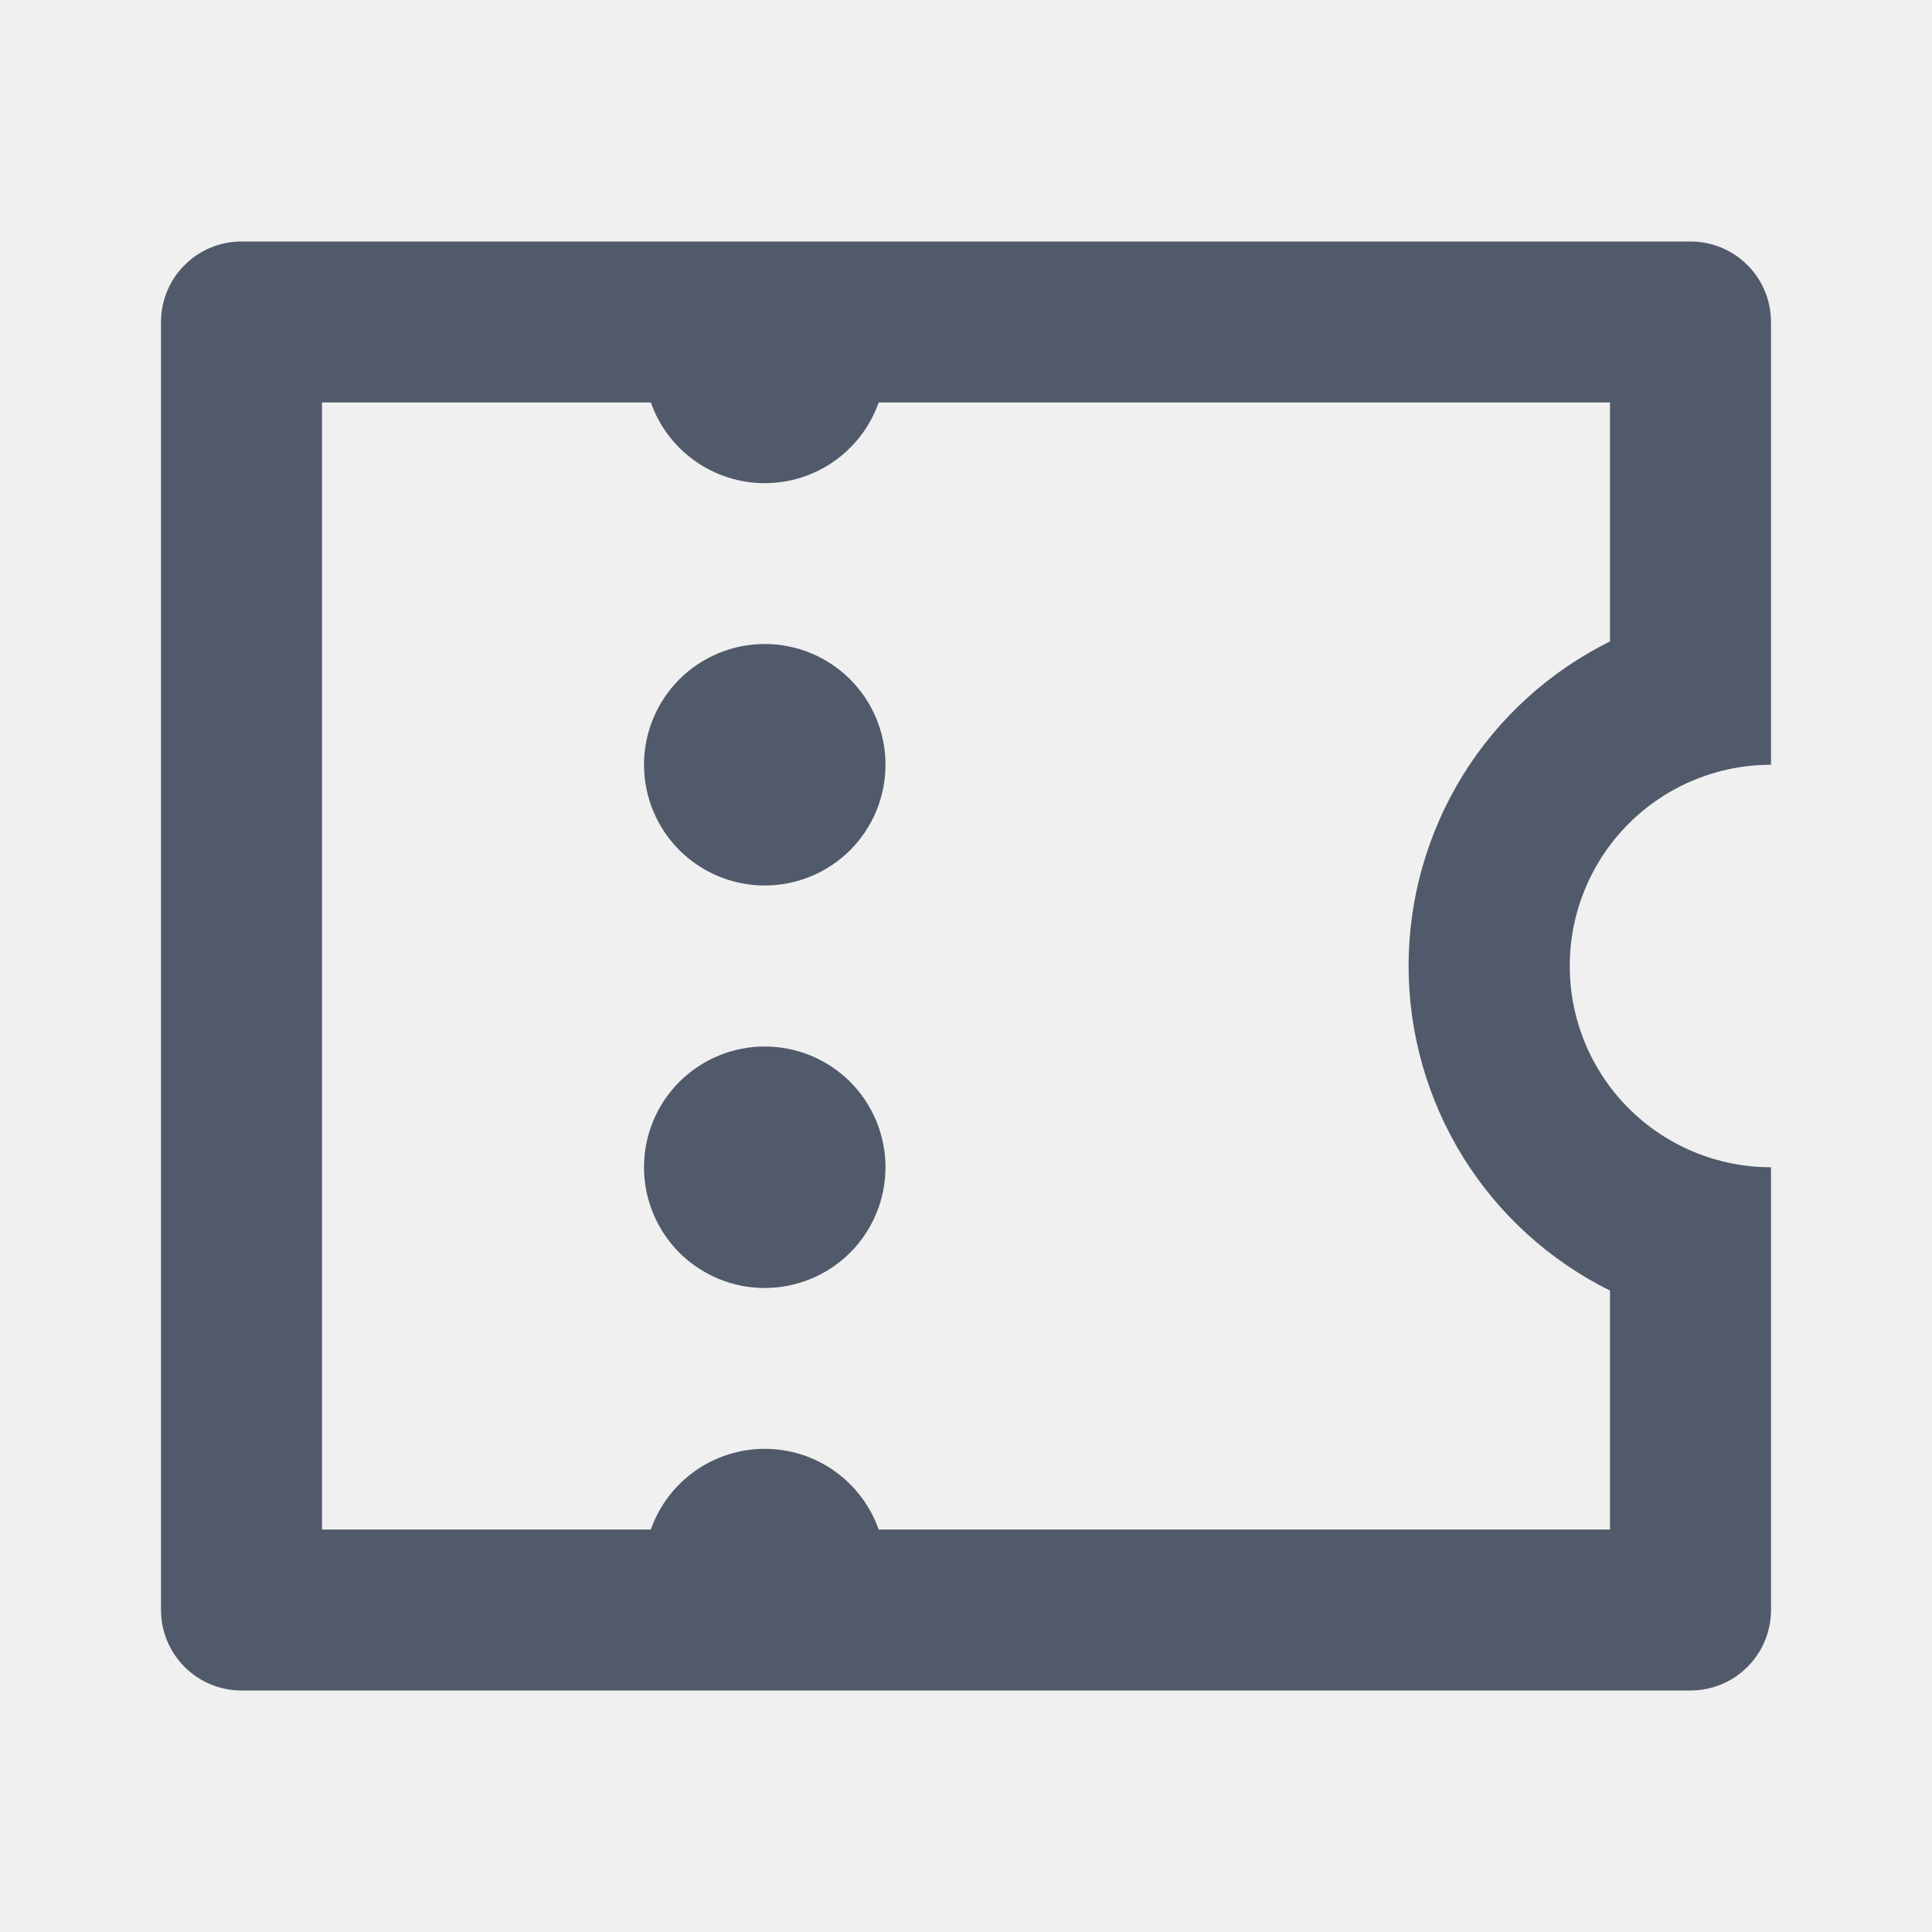
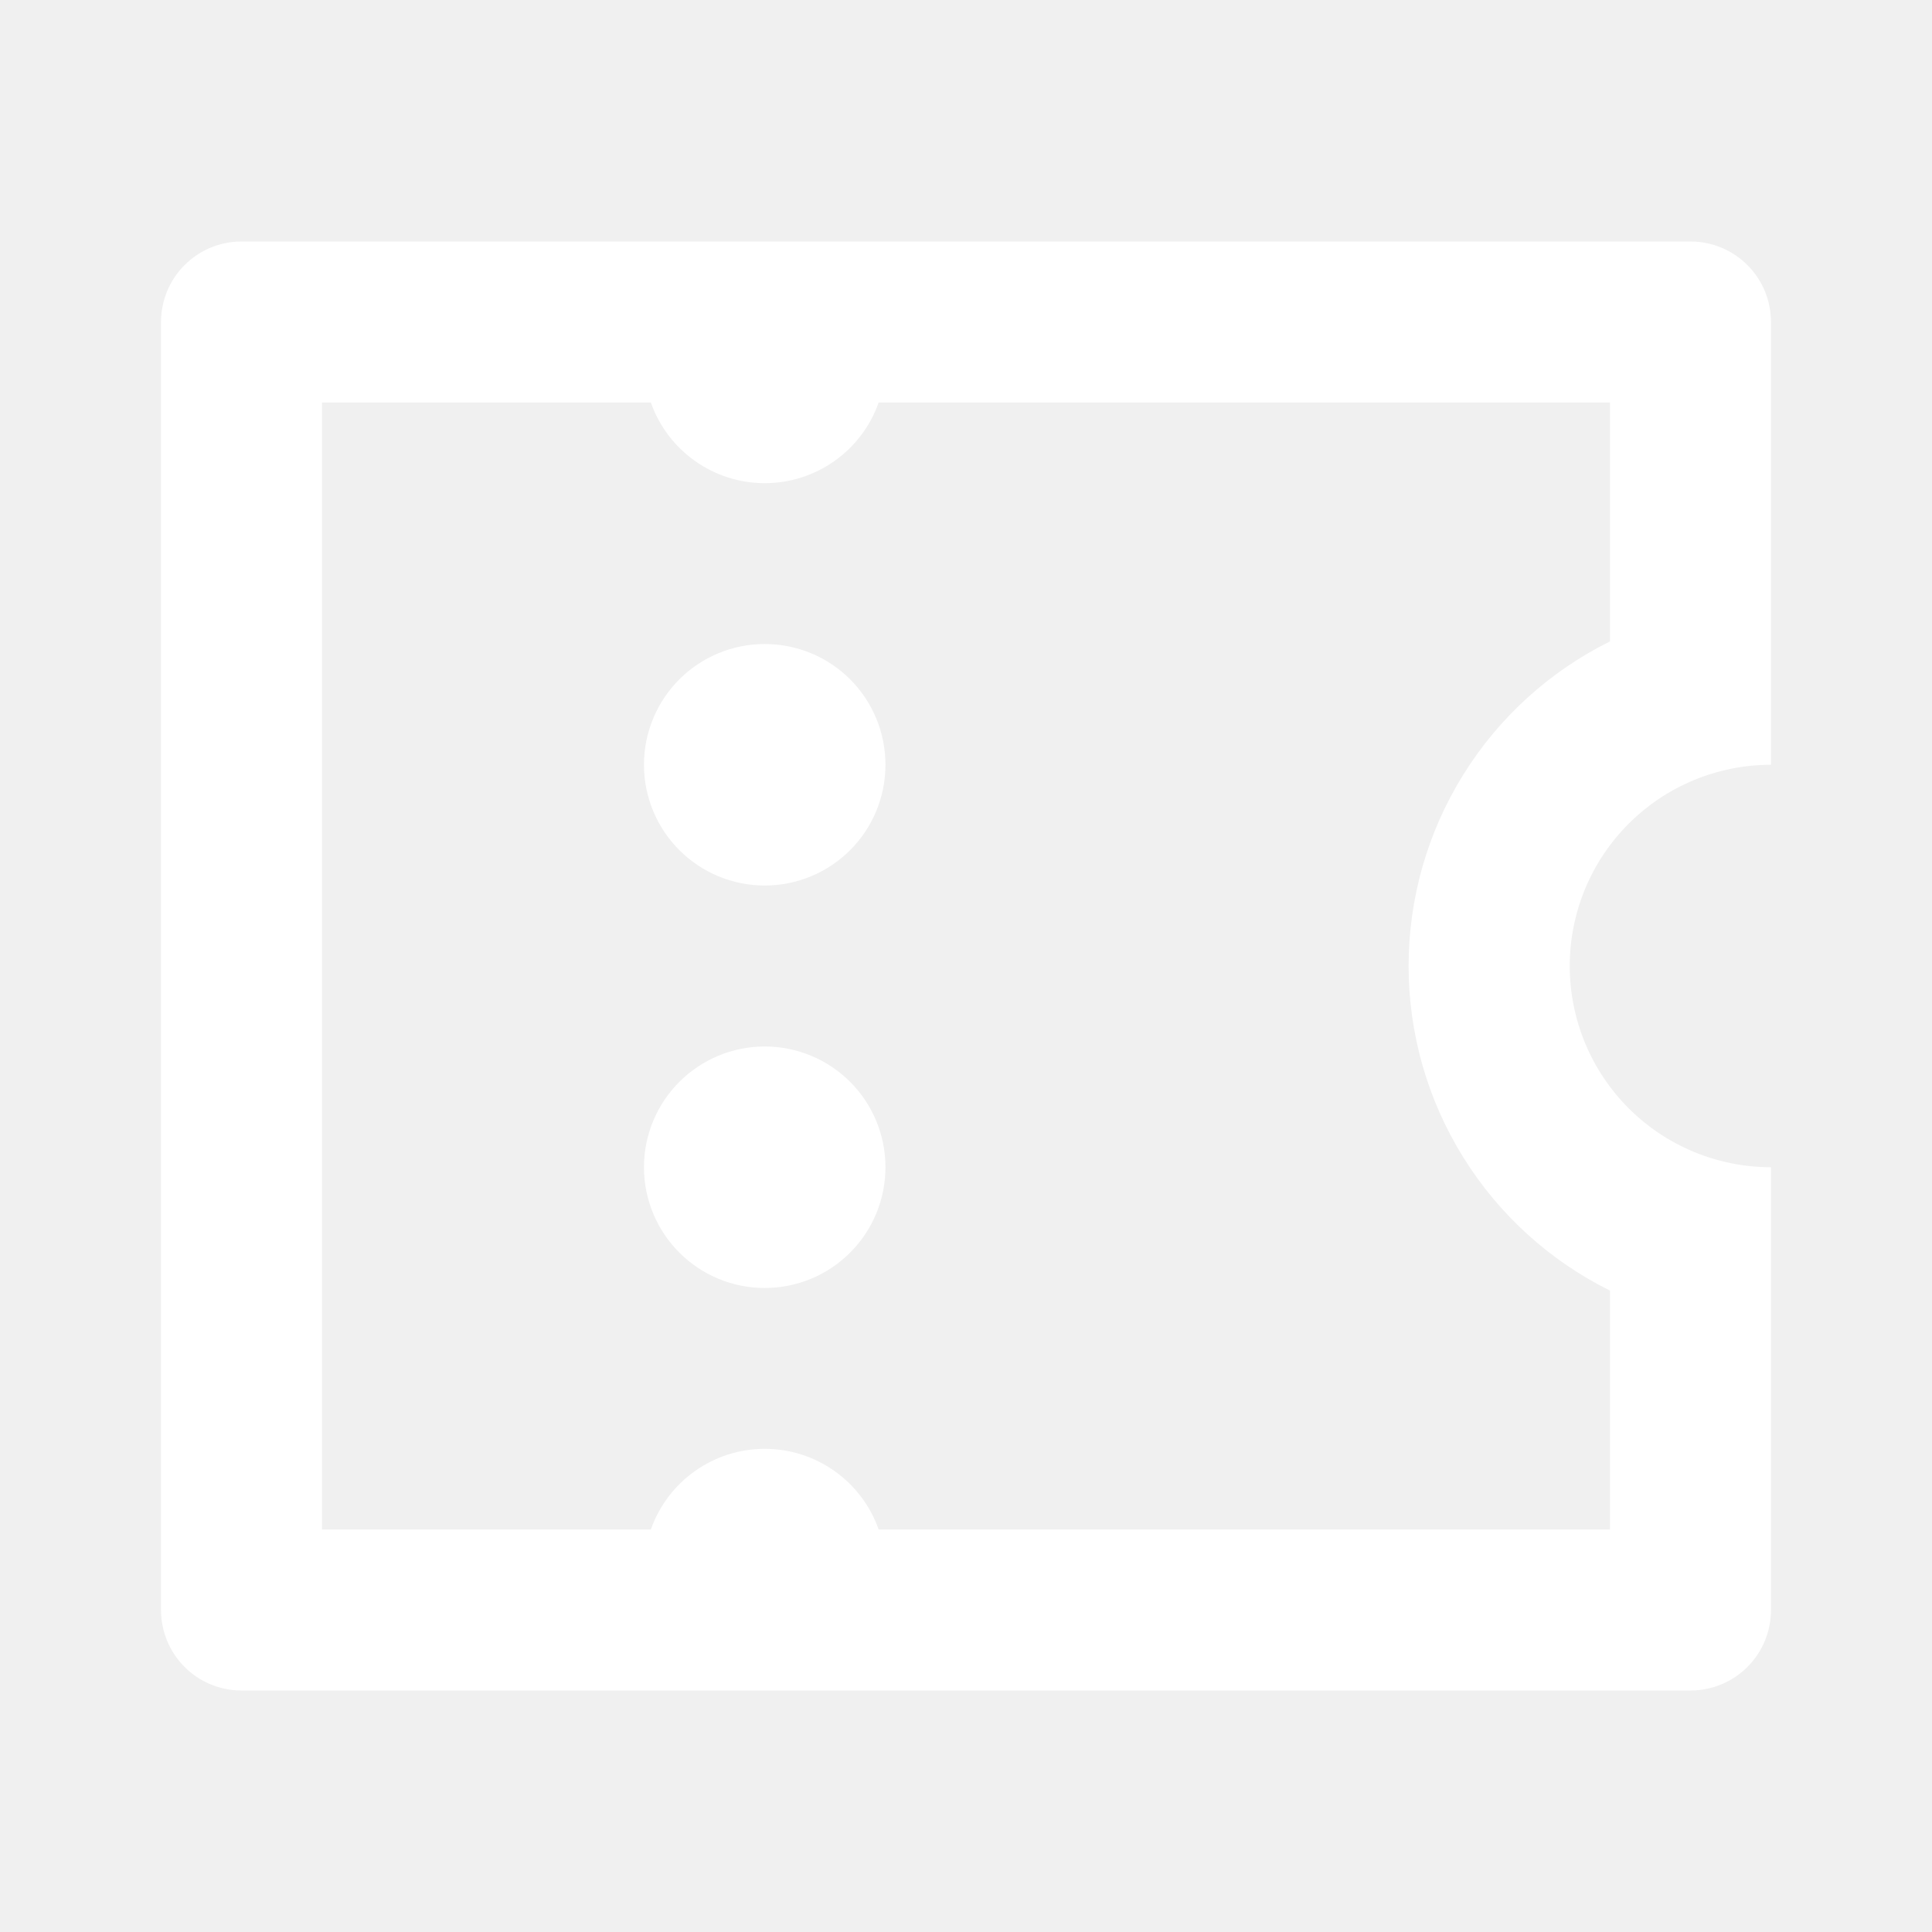
- <svg xmlns="http://www.w3.org/2000/svg" width="24" height="24" viewBox="0 0 24 24" fill="none">
-   <g clip-path="url(#clip0_3601_6493)">
-     <path d="M2 4C2 3.735 2.105 3.48 2.293 3.293C2.48 3.105 2.735 3 3 3H21C21.265 3 21.52 3.105 21.707 3.293C21.895 3.48 22 3.735 22 4V9.5C21.337 9.5 20.701 9.763 20.232 10.232C19.763 10.701 19.5 11.337 19.5 12C19.5 12.663 19.763 13.299 20.232 13.768C20.701 14.237 21.337 14.5 22 14.5V20C22 20.265 21.895 20.52 21.707 20.707C21.52 20.895 21.265 21 21 21H3C2.735 21 2.48 20.895 2.293 20.707C2.105 20.52 2 20.265 2 20V4ZM8.085 19C8.188 18.707 8.38 18.453 8.633 18.274C8.886 18.094 9.189 17.998 9.5 17.998C9.811 17.998 10.114 18.094 10.367 18.274C10.62 18.453 10.812 18.707 10.915 19H20V16.032C19.249 15.66 18.616 15.085 18.174 14.373C17.733 13.66 17.498 12.838 17.498 12C17.498 11.162 17.733 10.34 18.174 9.627C18.616 8.915 19.249 8.34 20 7.968V5H10.915C10.812 5.293 10.62 5.547 10.367 5.726C10.114 5.906 9.811 6.002 9.5 6.002C9.189 6.002 8.886 5.906 8.633 5.726C8.38 5.547 8.188 5.293 8.085 5H4V19H8.085ZM9.5 11C9.102 11 8.721 10.842 8.439 10.561C8.158 10.279 8 9.898 8 9.5C8 9.102 8.158 8.721 8.439 8.439C8.721 8.158 9.102 8 9.5 8C9.898 8 10.279 8.158 10.561 8.439C10.842 8.721 11 9.102 11 9.5C11 9.898 10.842 10.279 10.561 10.561C10.279 10.842 9.898 11 9.5 11ZM9.5 16C9.102 16 8.721 15.842 8.439 15.561C8.158 15.279 8 14.898 8 14.5C8 14.102 8.158 13.721 8.439 13.439C8.721 13.158 9.102 13 9.5 13C9.898 13 10.279 13.158 10.561 13.439C10.842 13.721 11 14.102 11 14.5C11 14.898 10.842 15.279 10.561 15.561C10.279 15.842 9.898 16 9.5 16Z" fill="#515A6A" />
+ <svg xmlns="http://www.w3.org/2000/svg" width="32" height="32" viewBox="0 0 32 32" fill="none">
+   <g clip-path="url(#clip0_6636_20415)">
+     <path d="M2.667 5.333C2.667 4.98 2.807 4.641 3.057 4.391C3.307 4.14 3.646 4 4 4H28C28.354 4 28.693 4.14 28.943 4.391C29.193 4.641 29.333 4.98 29.333 5.333V12.667C28.449 12.667 27.601 13.018 26.976 13.643C26.351 14.268 26 15.116 26 16C26 16.884 26.351 17.732 26.976 18.357C27.601 18.982 28.449 19.333 29.333 19.333V26.667C29.333 27.02 29.193 27.359 28.943 27.61C28.693 27.86 28.354 28 28 28H4C3.646 28 3.307 27.86 3.057 27.61C2.807 27.359 2.667 27.02 2.667 26.667V5.333ZM10.78 25.333C10.917 24.943 11.173 24.604 11.511 24.365C11.848 24.126 12.252 23.997 12.666 23.997C13.081 23.997 13.485 24.126 13.822 24.365C14.16 24.604 14.416 24.943 14.553 25.333H26.666V21.376C25.665 20.88 24.822 20.113 24.233 19.163C23.643 18.213 23.331 17.118 23.331 16C23.331 14.882 23.643 13.787 24.233 12.837C24.822 11.887 25.665 11.12 26.666 10.624V6.667H14.553C14.416 7.057 14.16 7.396 13.822 7.635C13.485 7.874 13.081 8.003 12.666 8.003C12.252 8.003 11.848 7.874 11.511 7.635C11.173 7.396 10.917 7.057 10.78 6.667H5.333V25.333H10.78ZM12.666 14.667C12.136 14.667 11.627 14.456 11.252 14.081C10.877 13.706 10.666 13.197 10.666 12.667C10.666 12.136 10.877 11.627 11.252 11.252C11.627 10.877 12.136 10.667 12.666 10.667C13.197 10.667 13.706 10.877 14.081 11.252C14.456 11.627 14.666 12.136 14.666 12.667C14.666 13.197 14.456 13.706 14.081 14.081C13.706 14.456 13.197 14.667 12.666 14.667ZM12.666 21.333C12.136 21.333 11.627 21.123 11.252 20.747C10.877 20.372 10.666 19.864 10.666 19.333C10.666 18.803 10.877 18.294 11.252 17.919C11.627 17.544 12.136 17.333 12.666 17.333C13.197 17.333 13.706 17.544 14.081 17.919C14.456 18.294 14.666 18.803 14.666 19.333C14.666 19.864 14.456 20.372 14.081 20.747C13.706 21.123 13.197 21.333 12.666 21.333Z" fill="white" />
  </g>
  <defs>
-     <clipPath id="clip0_3601_6493">
-       <rect width="24" height="24" fill="white" />
+     <clipPath id="clip0_6636_20415">
+       <rect width="32" height="32" fill="white" />
    </clipPath>
  </defs>
</svg>
